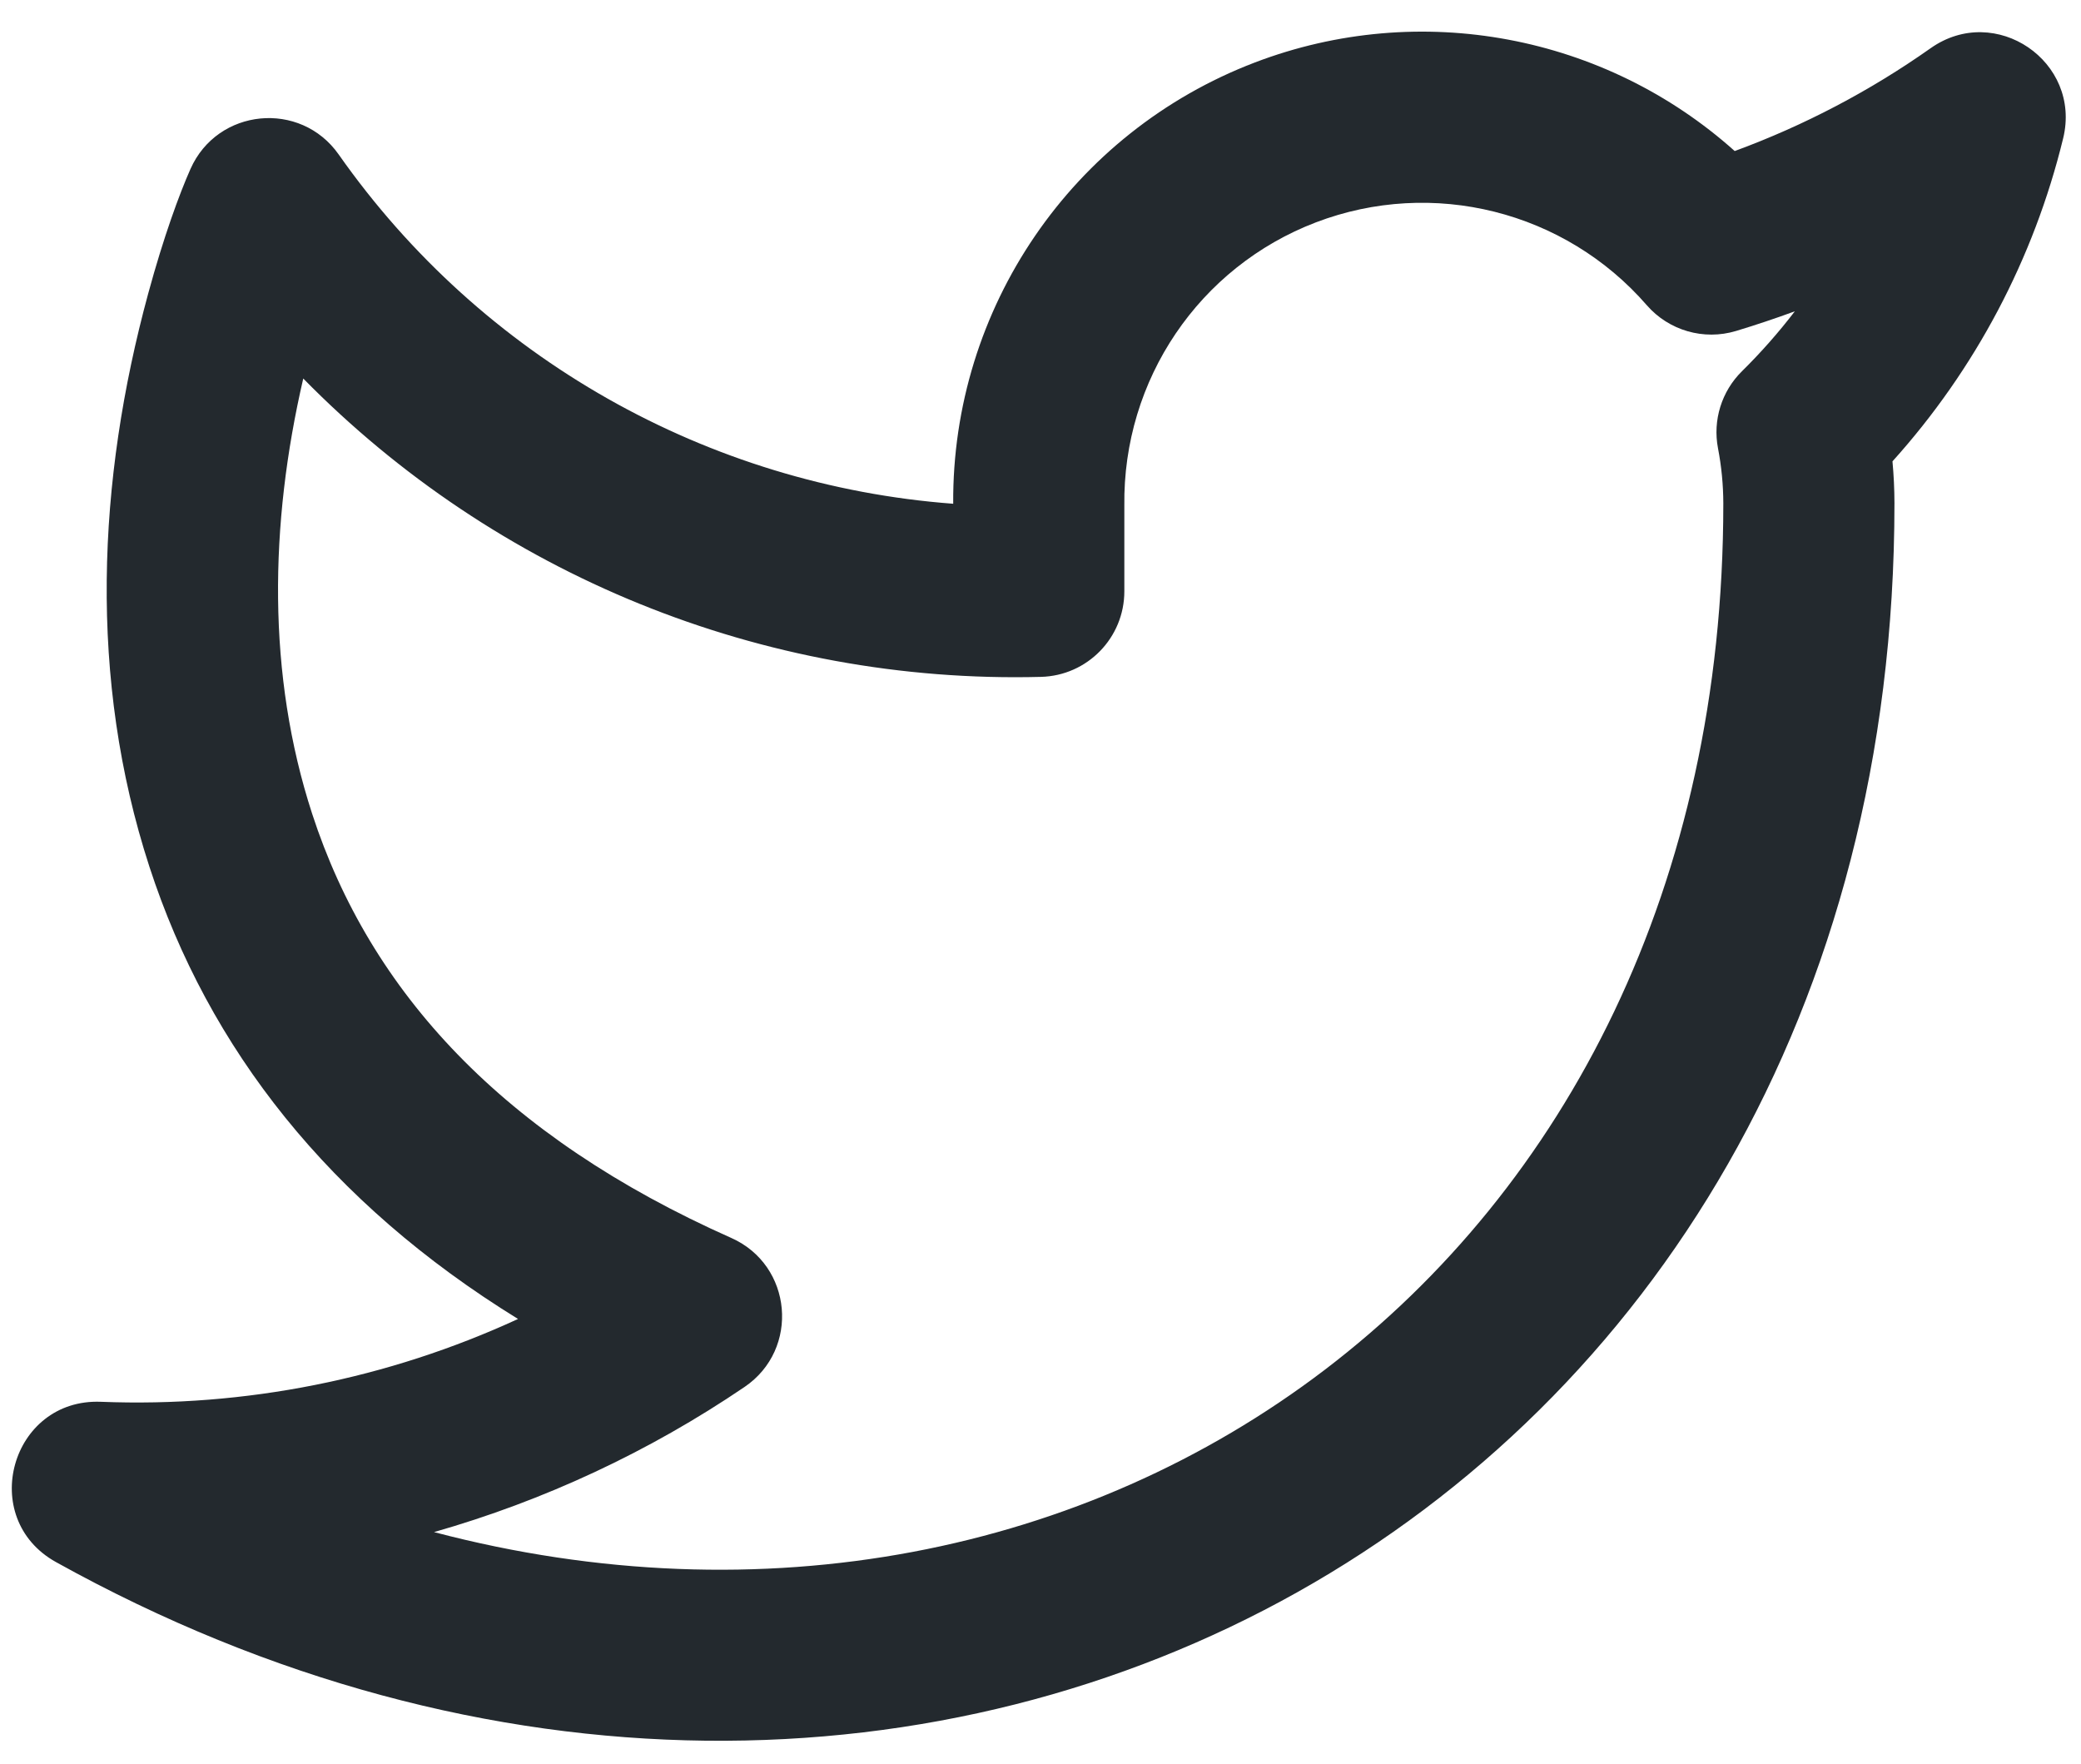
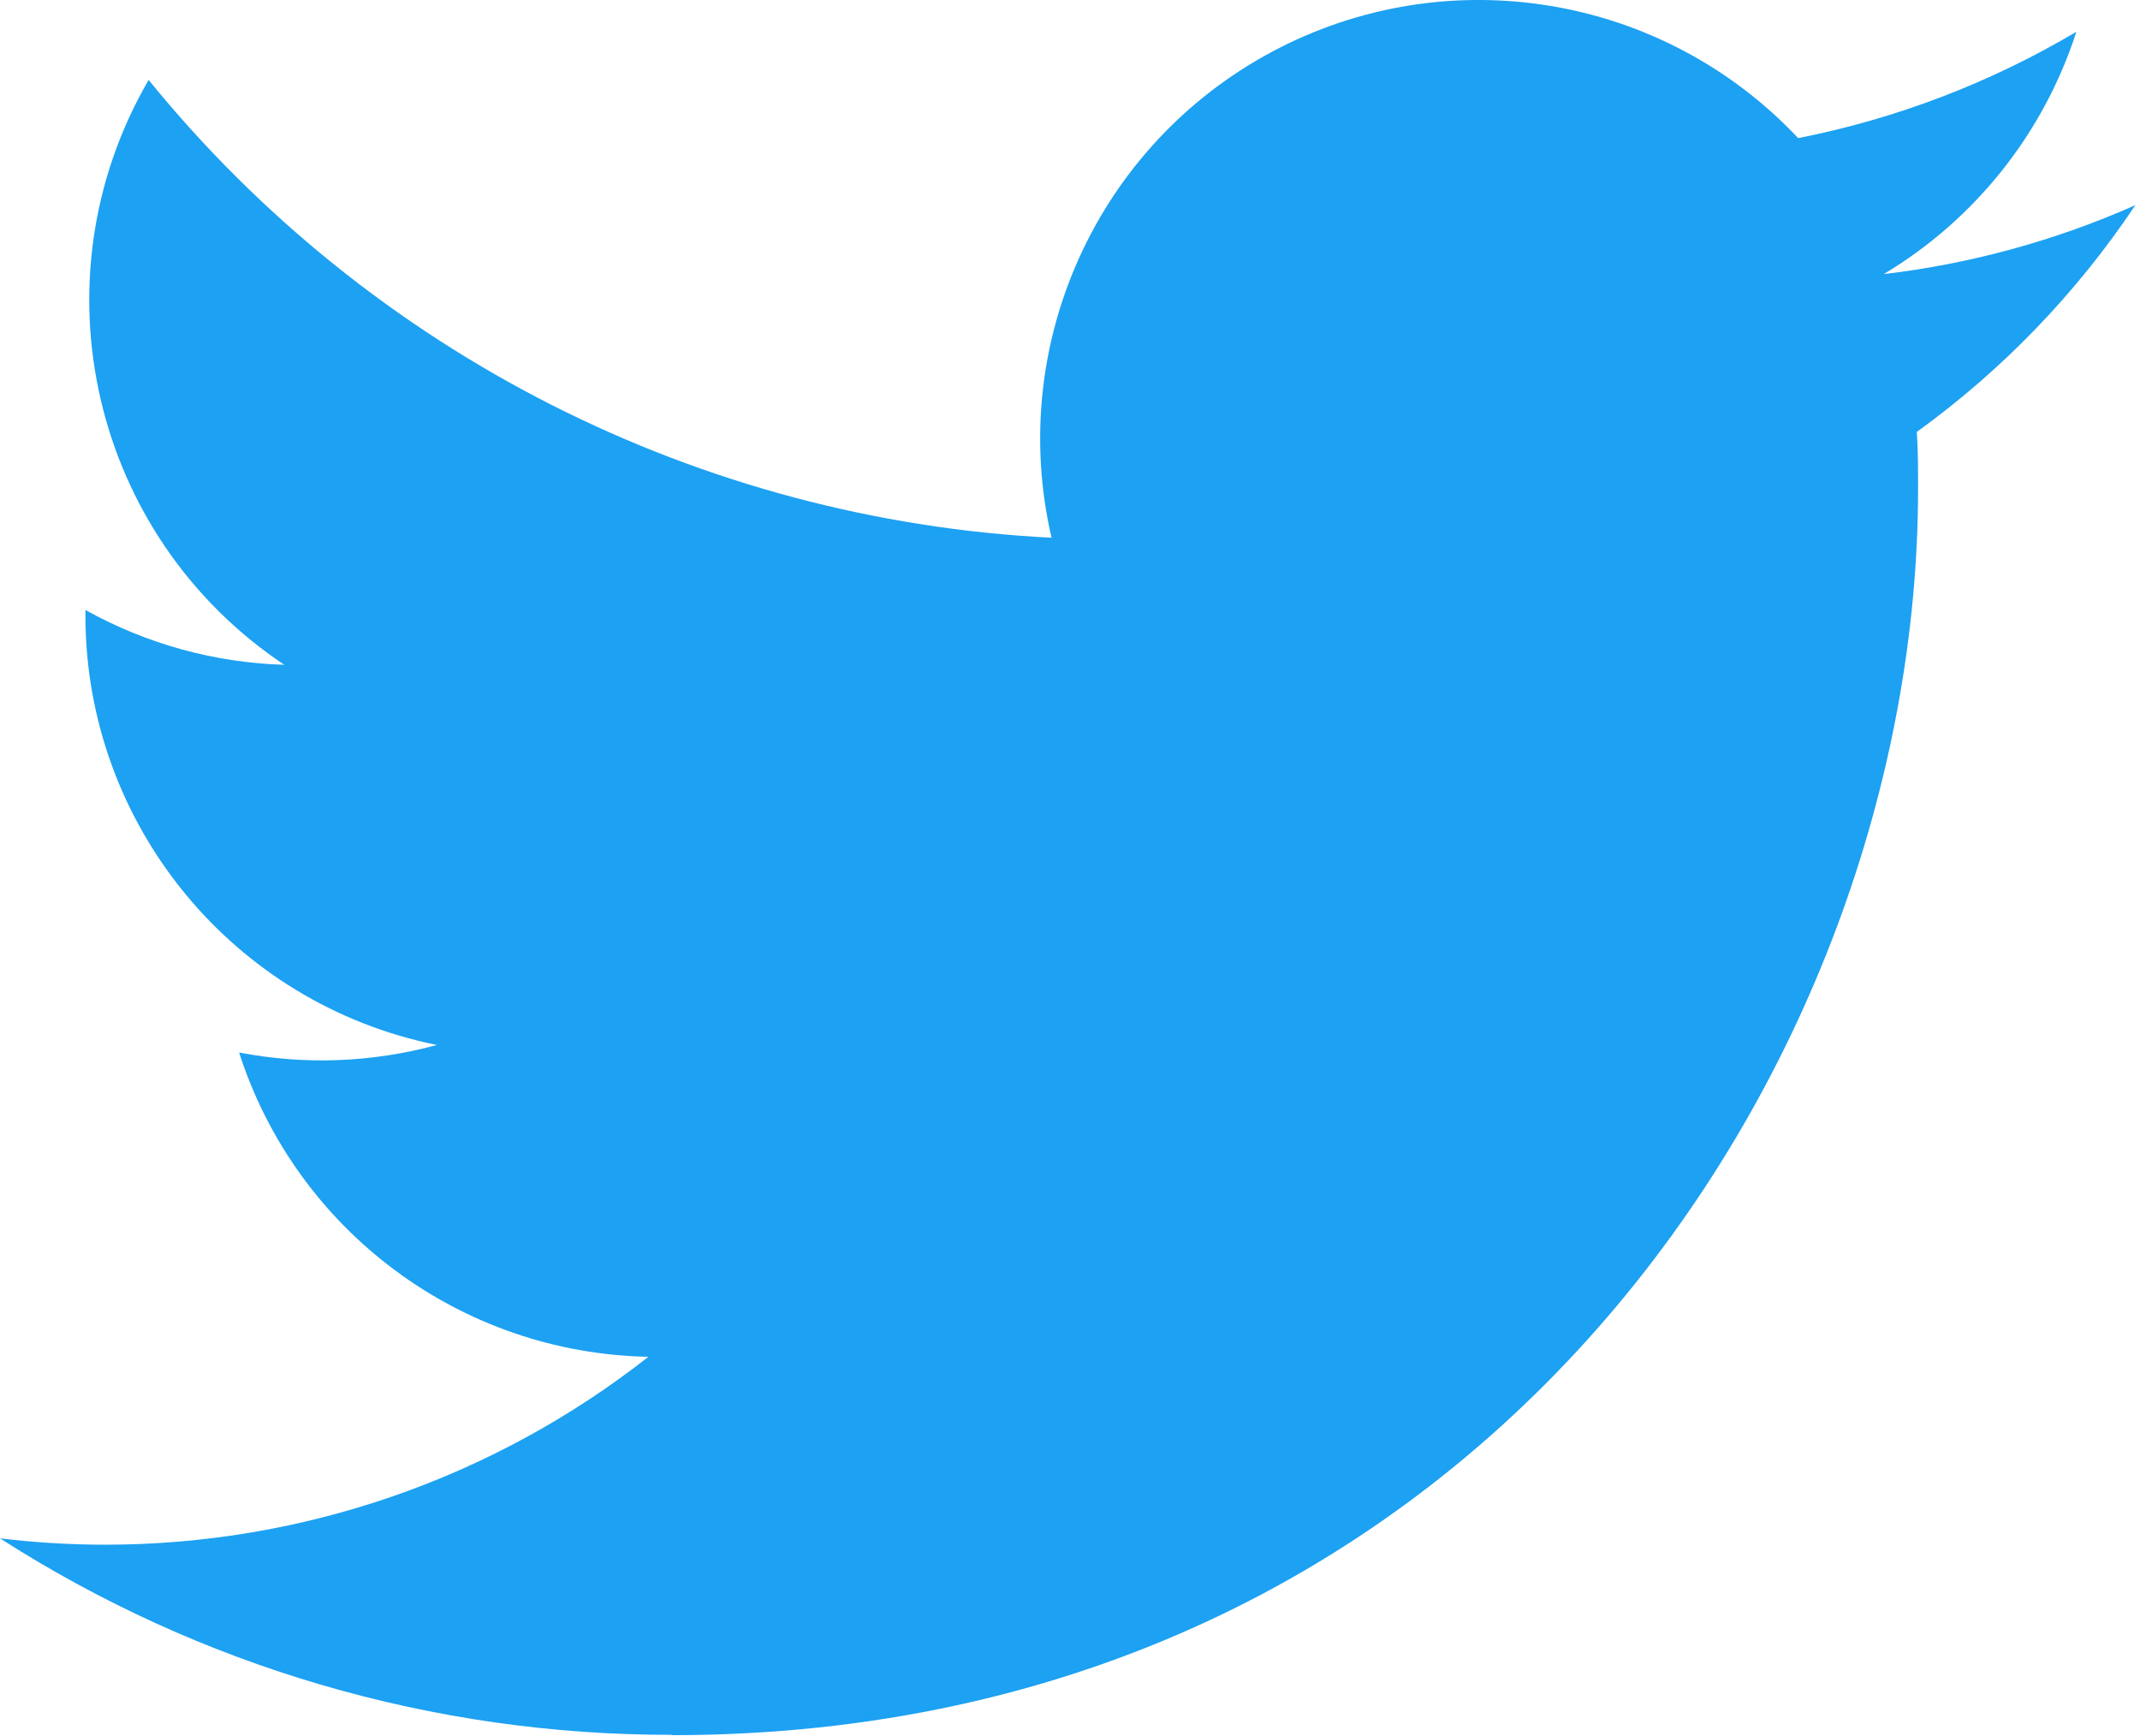
- <svg xmlns="http://www.w3.org/2000/svg" width="59px" height="50px" viewBox="0 0 59 50" version="1.1">
-   <defs />
-   <g id="Page-1" stroke="none" stroke-width="1" fill="none" fill-rule="evenodd">
-     <g id="Desktop-HD" transform="translate(-602, -685)" fill-rule="nonzero" fill="#23292E">
-       <g id="Group-2" transform="translate(602, 685)">
-         <g id="twitter">
-           <path d="M54.739,1.365 C56.571,0.073 59.025,1.744 58.494,3.922 C57.663,7.334 55.998,10.479 53.655,13.079 C53.691,13.471 53.71,13.867 53.711,14.265 C53.711,43.036 25.943,57.815 1.587,44.284 C-0.646,43.043 0.309,39.638 2.862,39.74 C6.954,39.902 11.004,39.089 14.687,37.392 C9.34,34.096 5.916,29.733 4.236,24.571 C2.502,19.241 2.755,13.64 4.202,8.321 C4.64,6.712 5.085,5.5 5.401,4.789 C6.167,3.065 8.519,2.837 9.603,4.38 C13.658,10.154 20.07,13.759 27.025,14.281 C26.988,8.738 30.394,3.75 35.578,1.771 C40.266,-0.018 45.511,0.997 49.182,4.282 C51.152,3.558 53.02,2.578 54.739,1.365 Z M49.219,9.383 C48.306,9.658 47.315,9.372 46.689,8.652 C44.364,5.979 40.618,5.041 37.308,6.304 C33.999,7.568 31.83,10.763 31.877,14.338 L31.877,16.764 C31.877,18.079 30.829,19.155 29.514,19.189 C21.604,19.394 14.046,16.28 8.598,10.731 C7.639,14.867 7.569,19.133 8.85,23.07 C10.493,28.117 14.253,32.215 20.733,35.095 C22.472,35.868 22.684,38.25 21.11,39.319 C18.395,41.162 15.42,42.545 12.305,43.434 C30.934,48.335 48.859,35.968 48.859,14.273 C48.858,13.747 48.807,13.223 48.708,12.707 C48.556,11.911 48.811,11.093 49.388,10.524 C49.928,9.991 50.429,9.423 50.887,8.825 C50.337,9.027 49.781,9.213 49.219,9.383 Z" id="Shape" />
-         </g>
-       </g>
-     </g>
-   </g>
+ <svg xmlns="http://www.w3.org/2000/svg" width="37" height="30" viewBox="0 0 37 30">
+   <path fill="#1DA1F2" d="M770.611,641 C784.543,641 792.163,629.457 792.163,619.447 C792.163,619.119 792.163,618.793 792.141,618.468 C793.624,617.396 794.903,616.068 795.92,614.547 C794.538,615.16 793.071,615.562 791.57,615.739 C793.151,614.792 794.334,613.303 794.9,611.549 C793.413,612.432 791.786,613.053 790.09,613.388 C787.742,610.891 784.011,610.28 780.989,611.897 C777.967,613.515 776.406,616.958 777.181,620.297 C771.091,619.991 765.416,617.114 761.57,612.382 C759.559,615.843 760.586,620.271 763.915,622.494 C762.709,622.458 761.53,622.133 760.477,621.546 C760.477,621.577 760.477,621.609 760.477,621.642 C760.478,625.248 763.02,628.353 766.554,629.067 C765.439,629.371 764.269,629.416 763.134,629.197 C764.126,632.283 766.97,634.397 770.211,634.458 C767.528,636.566 764.215,637.71 760.803,637.707 C760.201,637.706 759.598,637.669 759,637.597 C762.464,639.82 766.495,641 770.611,640.994" transform="translate(-759 -611)" />
</svg>
